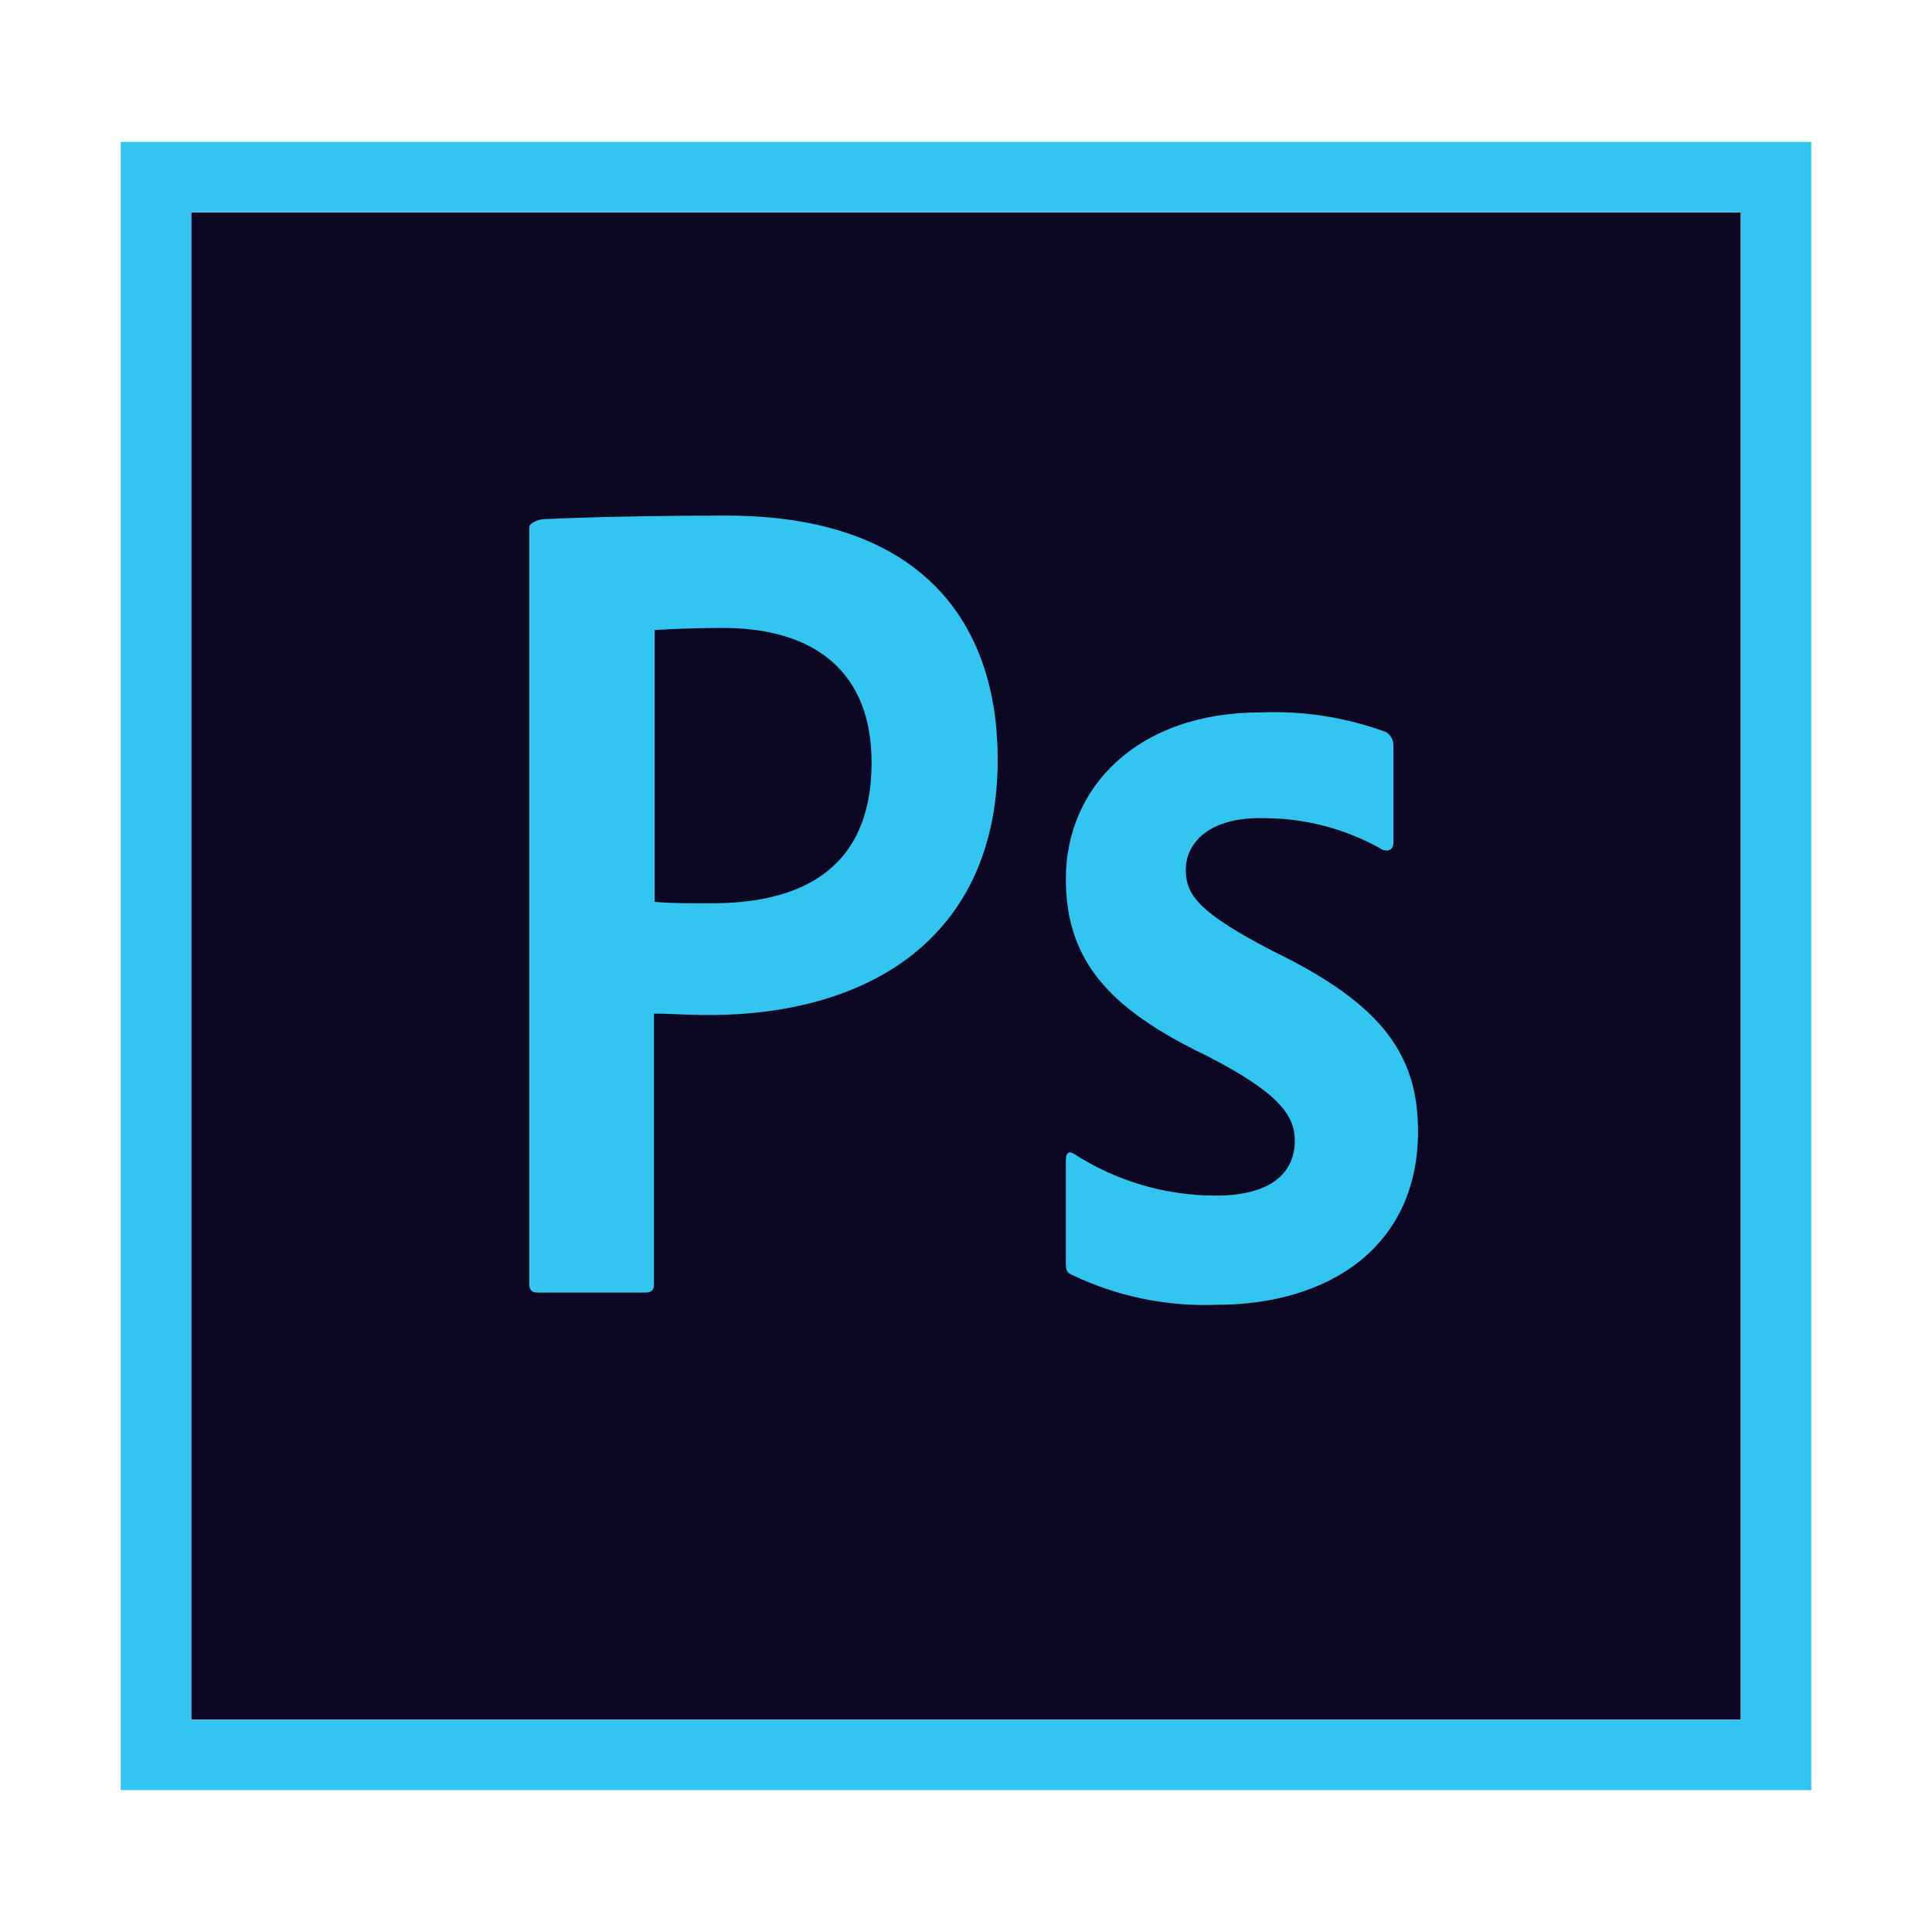
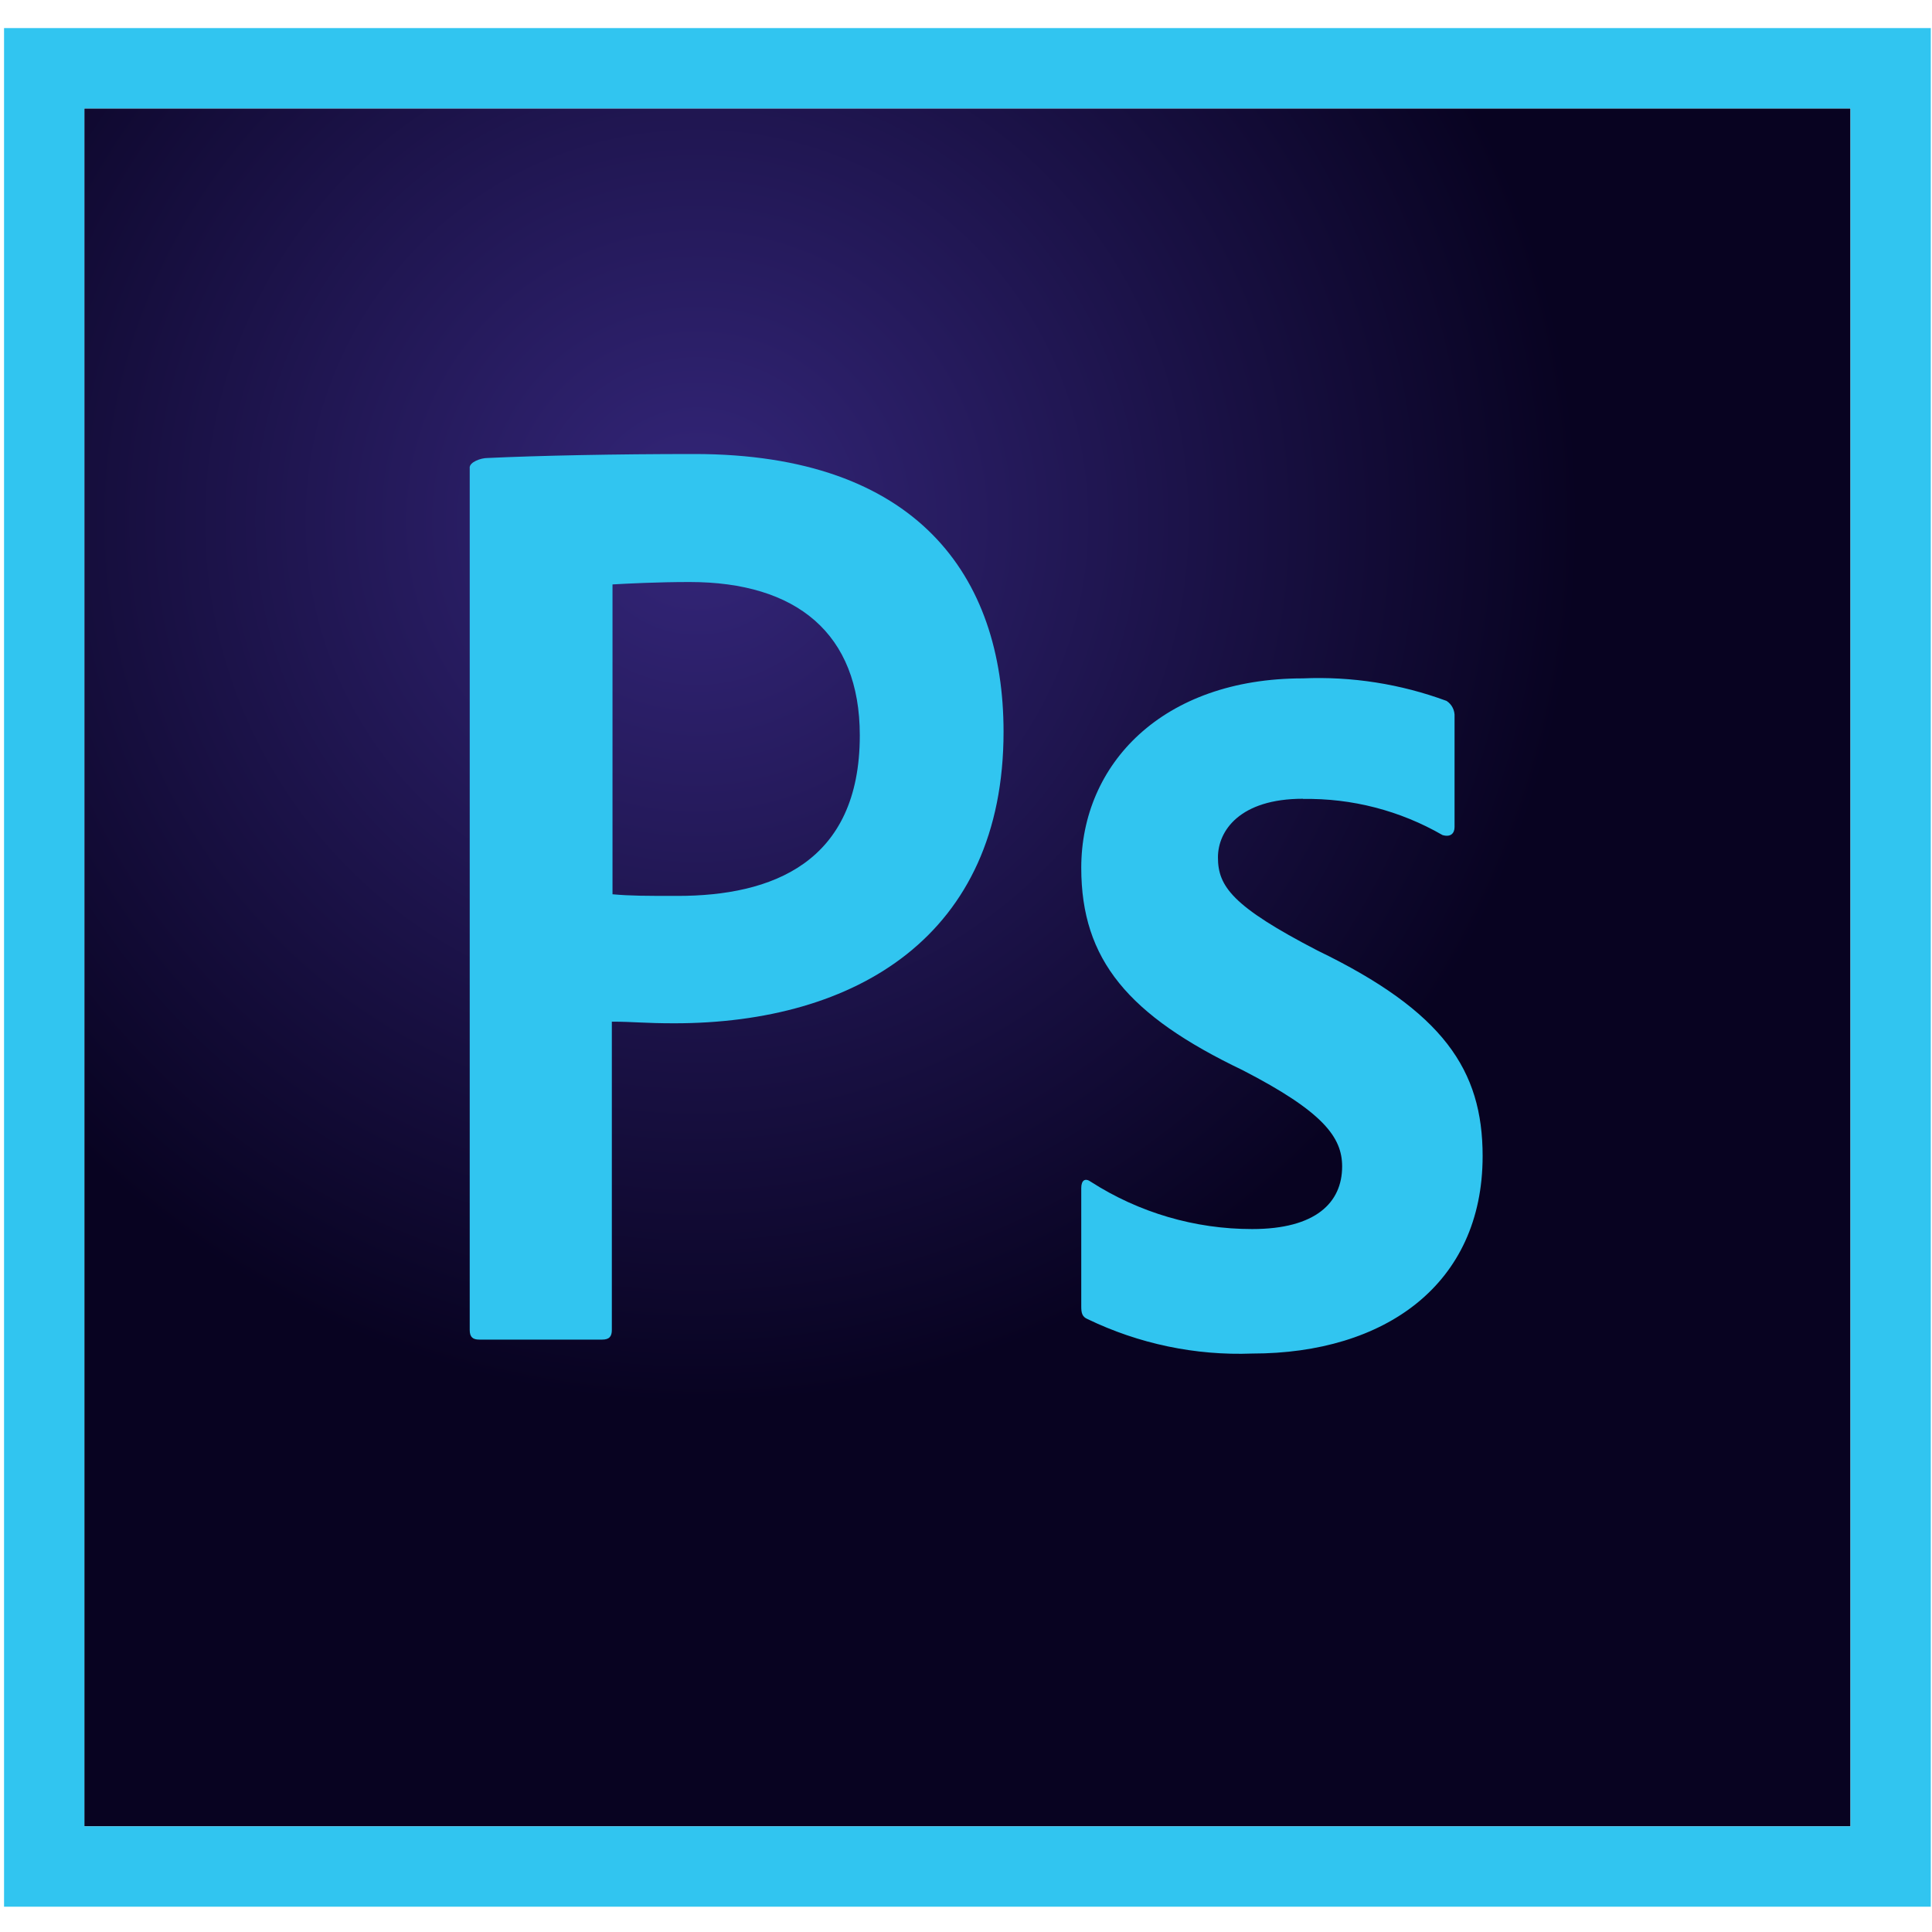
- <svg xmlns="http://www.w3.org/2000/svg" width="800px" height="800px" viewBox="0 0 32 32">
-   <path d="M3.167,3.517H28.833V28.483H3.167Z" style="fill:#0c0824" />
-   <path d="M3.167,3.517H28.833V28.483H3.167ZM2,29.65H30V2.35H2Zm18.877-16.1c-.922,0-1.237.467-1.237.852,0,.42.21.712,1.447,1.353,1.832.887,2.4,1.738,2.4,2.987,0,1.867-1.423,2.87-3.348,2.87a5.076,5.076,0,0,1-2.392-.5c-.082-.035-.093-.093-.093-.187V19.208c0-.117.058-.152.14-.093a4.33,4.33,0,0,0,2.345.688c.922,0,1.307-.385,1.307-.91,0-.42-.268-.793-1.447-1.4-1.657-.793-2.345-1.6-2.345-2.94,0-1.505,1.178-2.753,3.22-2.753a5.365,5.365,0,0,1,2.088.327.258.258,0,0,1,.117.233v1.6c0,.093-.058.152-.175.117a3.941,3.941,0,0,0-2.03-.525ZM10.843,14.938c.268.023.478.023.945.023,1.365,0,2.648-.478,2.648-2.333,0-1.482-.922-2.228-2.473-2.228-.467,0-.91.023-1.12.035Zm-2.077-6.2c0-.082.163-.14.257-.14.747-.035,1.855-.058,3.01-.058,3.232,0,4.492,1.773,4.492,4.037,0,2.963-2.147,4.235-4.783,4.235-.443,0-.595-.023-.91-.023v4.48c0,.093-.035.14-.14.14H8.907c-.093,0-.14-.035-.14-.14V8.743Z" style="fill:#31c5f0" />
+ <svg xmlns="http://www.w3.org/2000/svg" viewBox="0 0 32 32" width="800px" height="800px">
+   <defs>
+     <radialGradient id="gradient-0" cx="12.069" cy="9.514" r="12.833" gradientUnits="userSpaceOnUse" gradientTransform="matrix(1.139773, 0, 0, 1.139773, -2.212801, -2.213369)">
+       <stop style="stop-color: rgb(52, 38, 122);" offset="0" />
+       <stop style="stop-color: rgb(8, 3, 33);" offset="1" />
+     </radialGradient>
+   </defs>
+   <path d="M 1.397 1.796 L 30.65 1.796 L 30.65 30.25 L 1.397 30.25 L 1.397 1.796 Z" style="paint-order: fill; fill-rule: nonzero; fill: url('#gradient-0');" transform="matrix(1, 0, 0, 1, 0, 8.881784197001252e-16)" />
+   <path d="M 1.397 1.796 L 30.65 1.796 L 30.65 30.25 L 1.397 30.25 L 1.397 1.796 Z M 0.067 31.581 L 31.98 31.581 L 31.98 0.465 L 0.067 0.465 L 0.067 31.581 Z M 21.582 13.23 C 20.531 13.23 20.173 13.763 20.173 14.201 C 20.173 14.68 20.411 15.013 21.822 15.744 C 23.91 16.755 24.557 17.725 24.557 19.148 C 24.557 21.276 22.935 22.419 20.741 22.419 C 19.8 22.455 18.863 22.258 18.015 21.849 C 17.921 21.81 17.909 21.743 17.909 21.637 L 17.909 19.679 C 17.909 19.546 17.975 19.507 18.068 19.574 C 18.866 20.086 19.793 20.358 20.741 20.357 C 21.792 20.357 22.23 19.919 22.23 19.32 C 22.23 18.841 21.925 18.417 20.581 17.725 C 18.693 16.821 17.909 15.901 17.909 14.374 C 17.909 12.659 19.251 11.236 21.579 11.236 C 22.389 11.201 23.198 11.328 23.959 11.609 C 24.048 11.666 24.099 11.768 24.092 11.874 L 24.092 13.698 C 24.092 13.804 24.026 13.871 23.892 13.831 C 23.19 13.426 22.39 13.219 21.579 13.233 L 21.582 13.23 Z M 10.145 14.812 C 10.451 14.839 10.69 14.839 11.223 14.839 C 12.779 14.839 14.241 14.294 14.241 12.18 C 14.241 10.49 13.19 9.64 11.423 9.64 C 10.89 9.64 10.385 9.666 10.145 9.68 L 10.145 14.812 Z M 7.779 7.746 C 7.779 7.652 7.964 7.586 8.072 7.586 C 8.923 7.546 10.186 7.52 11.502 7.52 C 15.186 7.52 16.622 9.541 16.622 12.121 C 16.622 15.499 14.174 16.949 11.17 16.949 C 10.666 16.949 10.492 16.922 10.134 16.922 L 10.134 22.028 C 10.134 22.135 10.093 22.188 9.974 22.188 L 7.94 22.188 C 7.833 22.188 7.78 22.149 7.78 22.028 L 7.78 7.751 L 7.779 7.746 Z" style="fill: rgb(49, 197, 240);" transform="matrix(1, 0, 0, 1, 0, 8.881784197001252e-16)" />
</svg>
